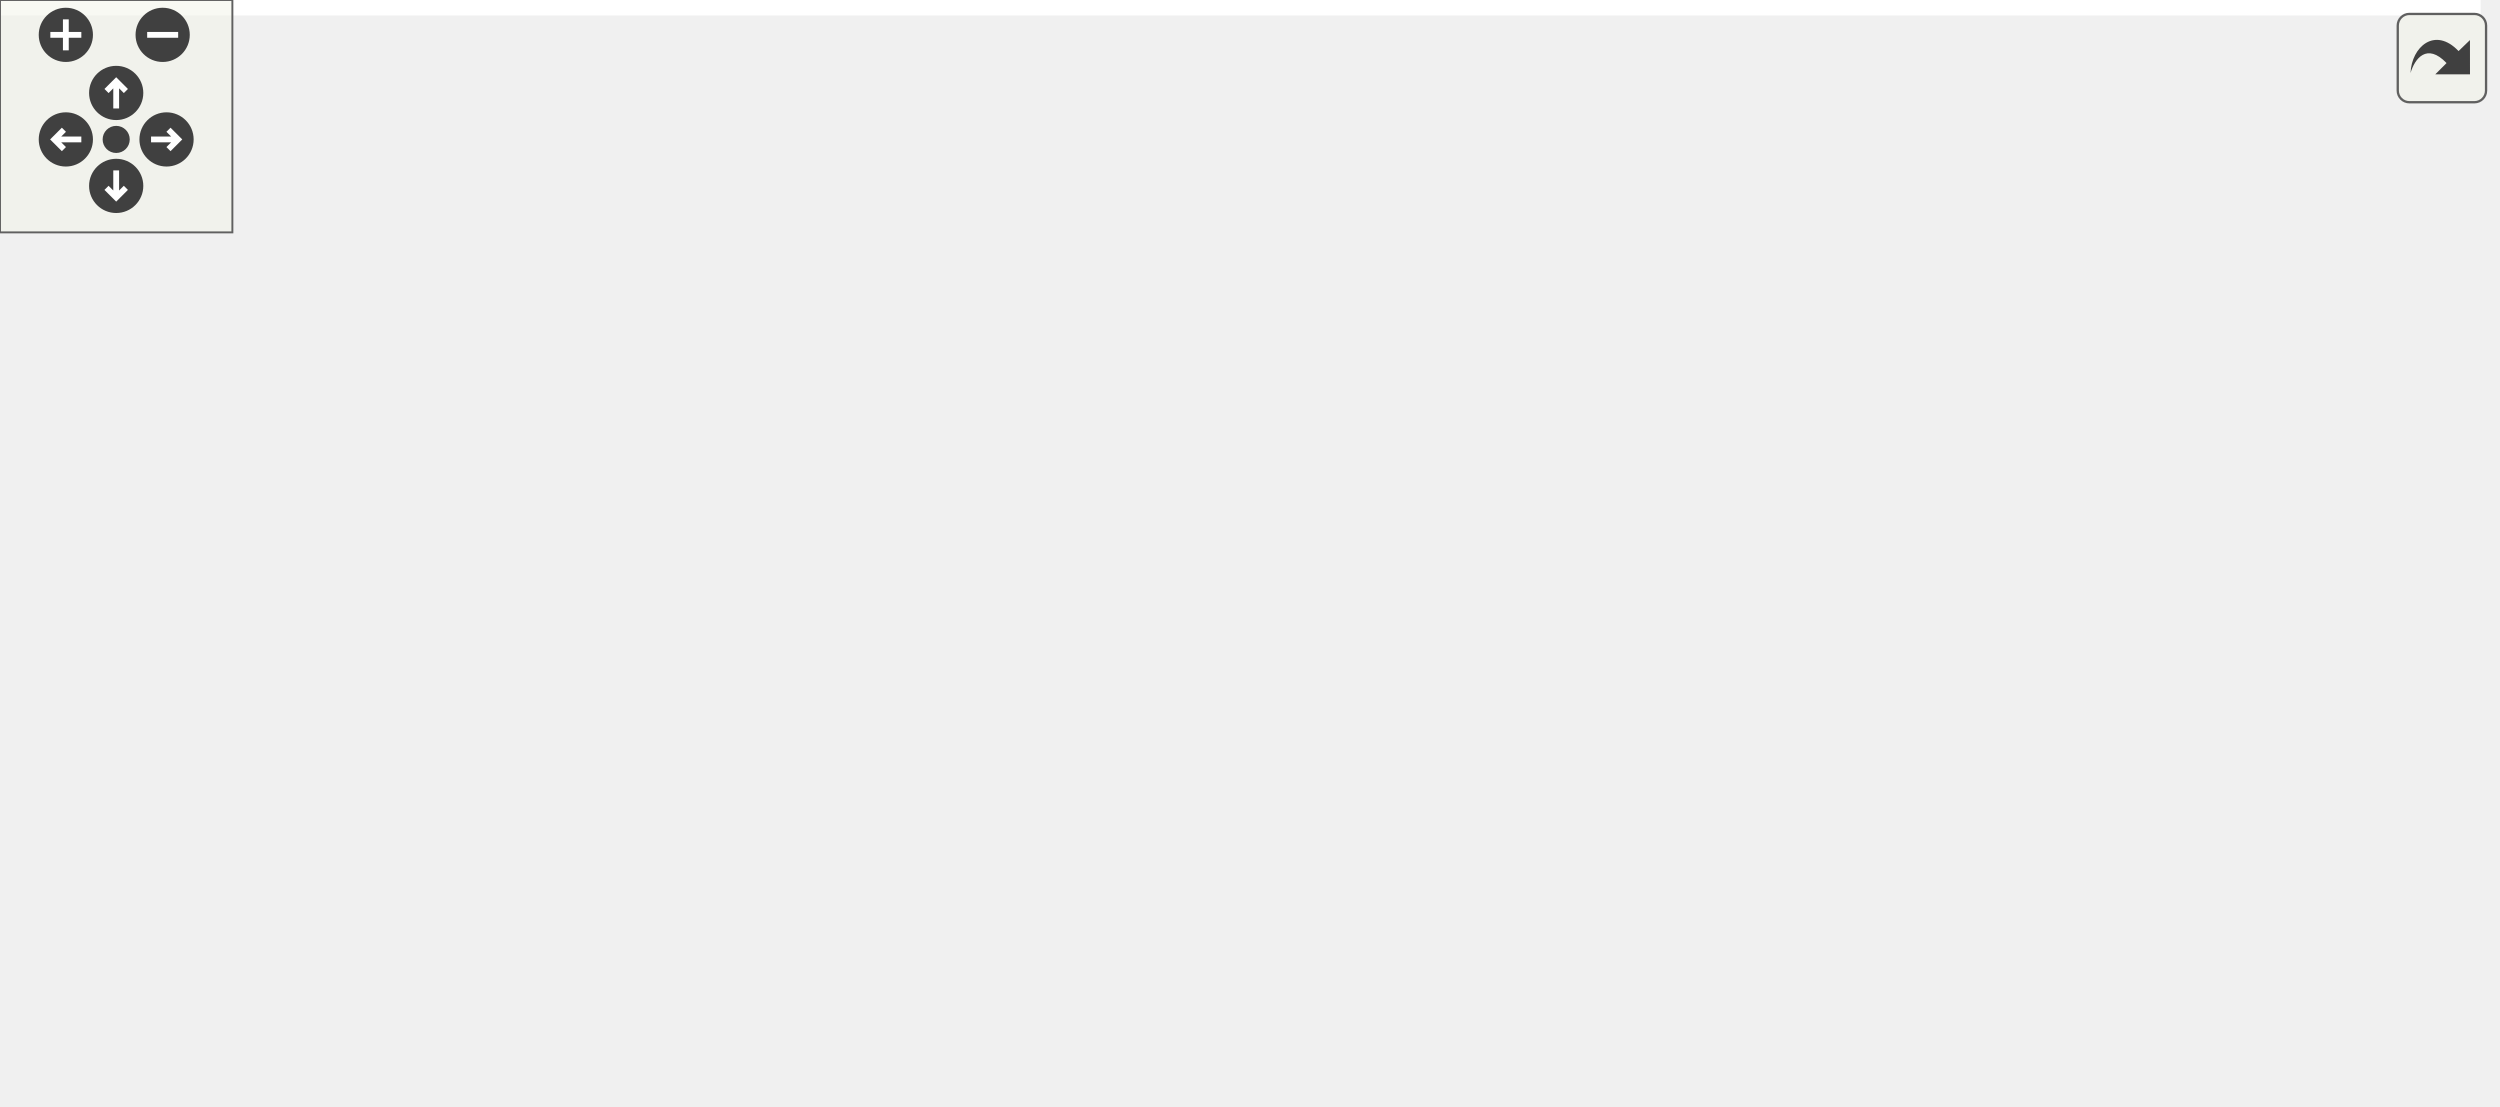
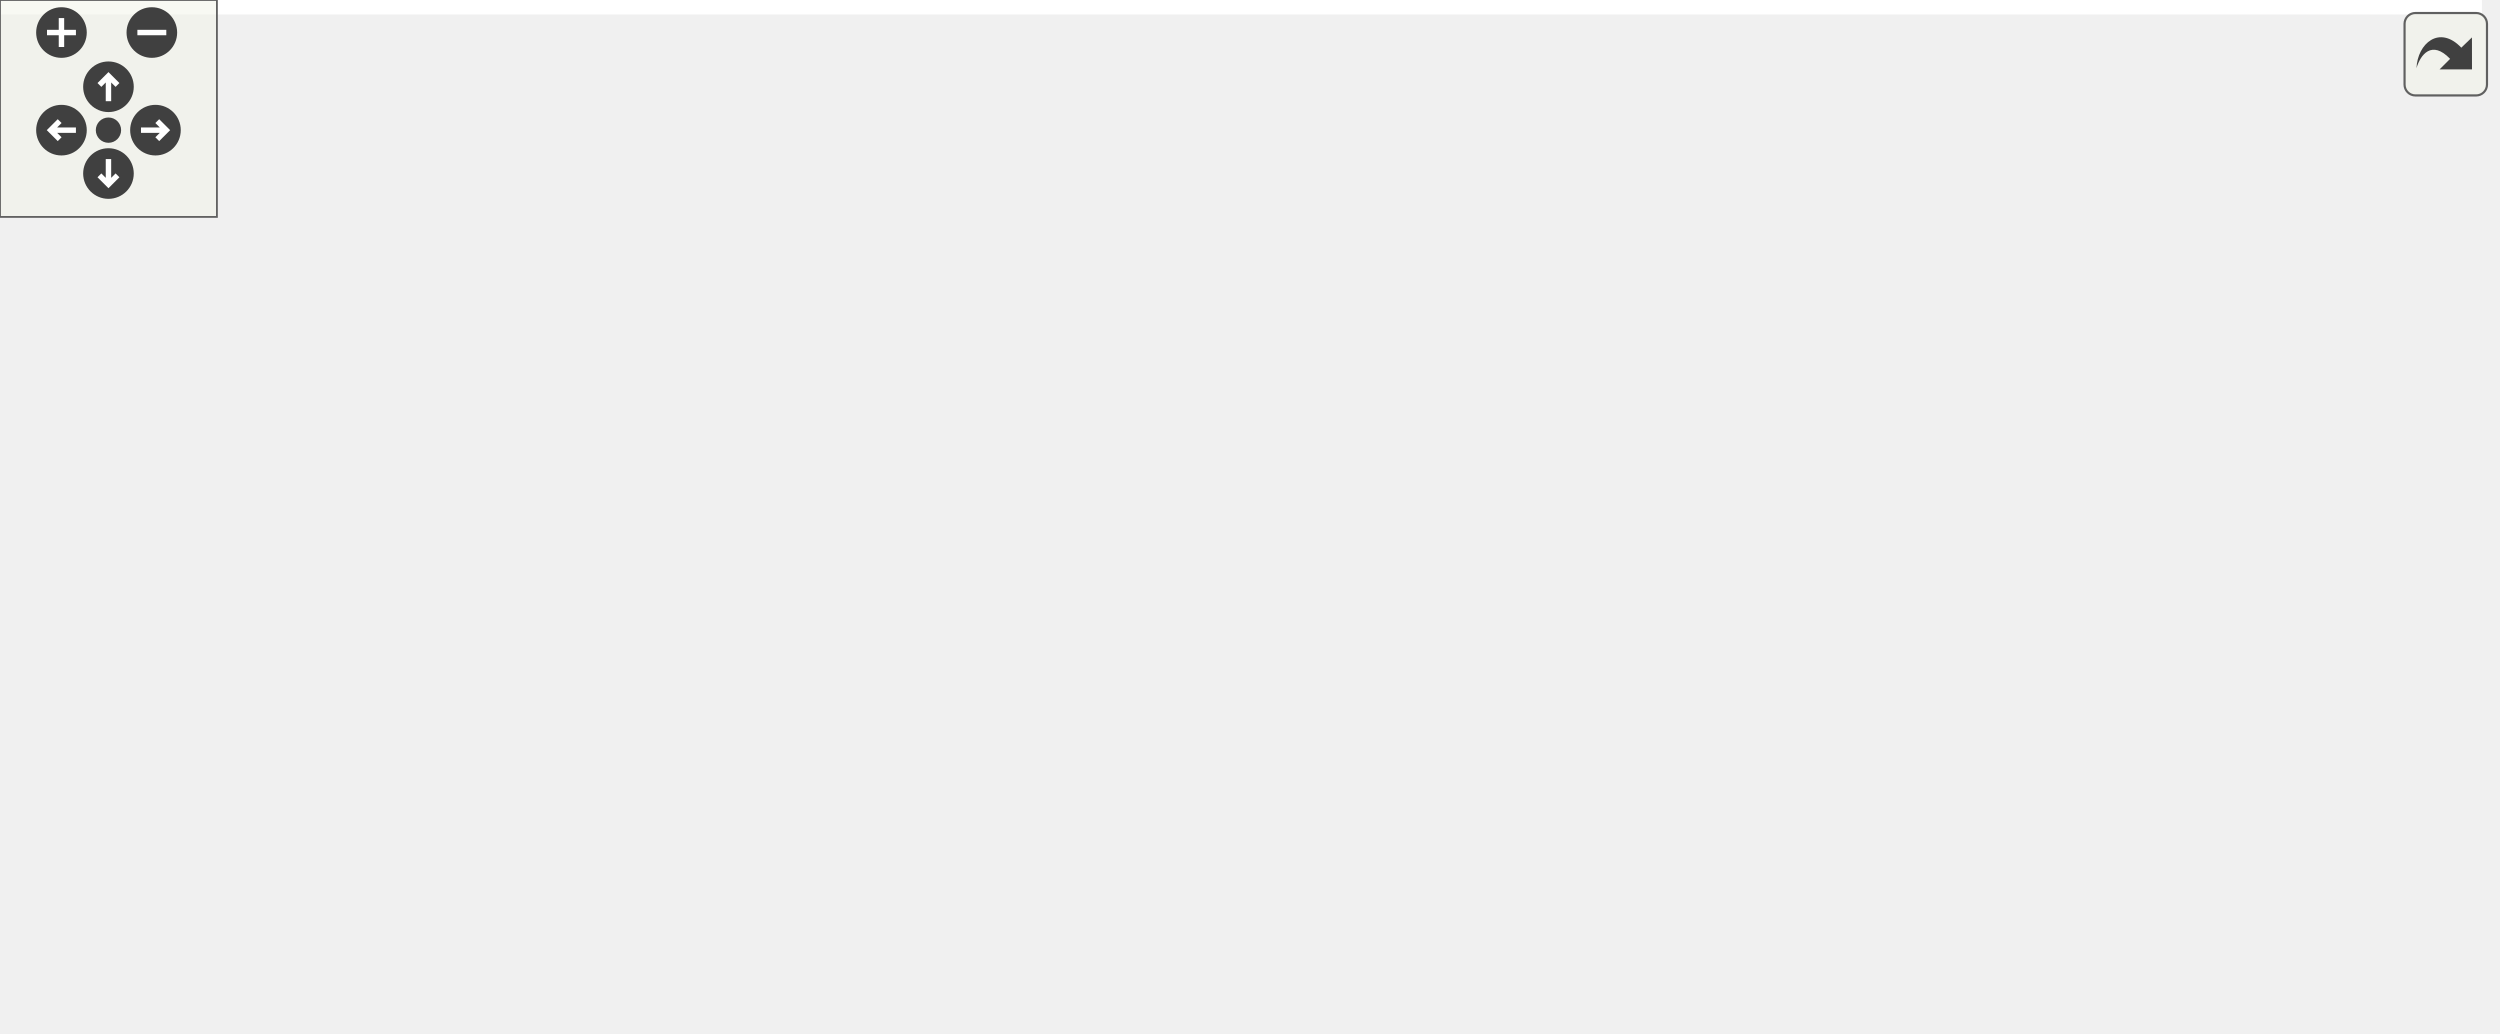
<svg xmlns="http://www.w3.org/2000/svg" xmlns:xlink="http://www.w3.org/1999/xlink" id="main" version="1.1" xml:space="preserve">
  <style type="text/css">
.edge:hover path { stroke: red; }
.edge:hover polygon { stroke: red; fill: red; }
</style>
  <defs>
    <circle id="rim" cx="0" cy="0" r="7" />
    <circle id="rim2" cx="0" cy="0" r="3.5" />
    <g id="zoomPlus">
      <use xlink:href="#rim" fill="#404040">
        <set attributeName="fill" to="#808080" begin="zoomplus.mouseover" end="zoomplus.mouseout" />
      </use>
      <path d="M-4,0h8M0,-4v8" fill="none" stroke="white" stroke-width="1.5" pointer-events="none" />
    </g>
    <g id="zoomMin">
      <use xlink:href="#rim" fill="#404040">
        <set attributeName="fill" to="#808080" begin="zoomminus.mouseover" end="zoomminus.mouseout" />
      </use>
      <path d="M-4,0h8" fill="none" stroke="white" stroke-width="1.5" pointer-events="none" />
    </g>
    <g id="dirArrow">
      <path fill="none" stroke="white" stroke-width="1.5" d="M0,-3.0v7 M-2.5,-0.5L0,-3.0L2.5,-0.5" />
    </g>
    <g id="resetDef">
      <use xlink:href="#rim2" fill="#404040">
        <set attributeName="fill" to="#808080" begin="reset.mouseover" end="reset.mouseout" />
      </use>
    </g>
  </defs>
  <svg id="graph" class="graph">
    <g id="viewport">
-       <polygon fill="white" stroke="transparent" points="-4,4 -4,-225 640.5,-225 640.5,4 -4,4" />
+       <polygon fill="white" stroke="transparent" points="-4,4 -4,-225 686.5,-225 686.5,4 -4,4" />
      <g id="node1" class="node">
        <g id="a_node1">
          <a xlink:title=" ">
-             <polygon fill="#bfbfbf" stroke="black" points="187,-179.5 187,-220.5 351,-220.5 351,-179.5 187,-179.5" />
-             <text text-anchor="start" x="195" y="-208.5" font-family="Helvetica,sans-Serif" font-size="10.00">modules/core/MarmotMechanics</text>
-             <text text-anchor="start" x="195" y="-197.5" font-family="Helvetica,sans-Serif" font-size="10.00">Core/include/Marmot/PerezFouget</text>
-             <text text-anchor="middle" x="269" y="-186.5" font-family="Helvetica,sans-Serif" font-size="10.00">SubstepperMarkII.h</text>
+             <polygon fill="#bfbfbf" stroke="black" points="303,-179.5 303,-220.5 467,-220.5 467,-179.5 303,-179.5" />
+             <text text-anchor="start" x="311" y="-208.5" font-family="Helvetica,sans-Serif" font-size="10.00">modules/core/MarmotMechanics</text>
+             <text text-anchor="start" x="311" y="-197.5" font-family="Helvetica,sans-Serif" font-size="10.00">Core/include/Marmot/PerezFouget</text>
+             <text text-anchor="middle" x="385" y="-186.5" font-family="Helvetica,sans-Serif" font-size="10.00">SubstepperMarkII.h</text>
          </a>
        </g>
      </g>
      <g id="node2" class="node">
        <g id="a_node2">
          <a xlink:href="MarmotJournal_8h.html" target="_top" xlink:title=" ">
-             <polygon fill="white" stroke="black" points="61.5,-123.5 61.5,-142.5 186.5,-142.5 186.5,-123.5 61.5,-123.5" />
-             <text text-anchor="middle" x="124" y="-130.5" font-family="Helvetica,sans-Serif" font-size="10.00">Marmot/MarmotJournal.h</text>
+             <polygon fill="white" stroke="black" points="68.5,-123.5 68.5,-142.5 193.5,-142.5 193.5,-123.5 68.5,-123.5" />
+             <text text-anchor="middle" x="131" y="-130.5" font-family="Helvetica,sans-Serif" font-size="10.00">Marmot/MarmotJournal.h</text>
          </a>
        </g>
      </g>
      <g id="edge1" class="edge">
-         <path fill="none" stroke="midnightblue" d="M225.5,-179.5C201.87,-168.91 173.34,-156.12 152.55,-146.8" />
-         <polygon fill="midnightblue" stroke="midnightblue" points="153.86,-143.55 143.3,-142.65 151,-149.94 153.86,-143.55" />
+         <path fill="none" stroke="midnightblue" d="M308.79,-179.5C264.85,-168.25 211.19,-154.52 174.39,-145.1" />
+         <polygon fill="midnightblue" stroke="midnightblue" points="175.03,-141.66 164.48,-142.57 173.3,-148.44 175.03,-141.66" />
      </g>
      <g id="node6" class="node">
        <g id="a_node6">
          <a xlink:href="MarmotMath_8h.html" target="_top" xlink:title=" ">
-             <polygon fill="white" stroke="black" points="324.5,-123.5 324.5,-142.5 439.5,-142.5 439.5,-123.5 324.5,-123.5" />
-             <text text-anchor="middle" x="382" y="-130.5" font-family="Helvetica,sans-Serif" font-size="10.00">Marmot/MarmotMath.h</text>
+             <polygon fill="white" stroke="black" points="327.5,-123.5 327.5,-142.5 442.5,-142.5 442.5,-123.5 327.5,-123.5" />
+             <text text-anchor="middle" x="385" y="-130.5" font-family="Helvetica,sans-Serif" font-size="10.00">Marmot/MarmotMath.h</text>
          </a>
        </g>
      </g>
      <g id="edge5" class="edge">
-         <path fill="none" stroke="midnightblue" d="M302.9,-179.5C320.73,-169.24 342.15,-156.93 358.2,-147.69" />
-         <polygon fill="midnightblue" stroke="midnightblue" points="360.03,-150.67 366.96,-142.65 356.54,-144.6 360.03,-150.67" />
+         <path fill="none" stroke="midnightblue" d="M385,-179.5C385,-171.07 385,-161.24 385,-152.87" />
+         <polygon fill="midnightblue" stroke="midnightblue" points="388.5,-152.65 385,-142.65 381.5,-152.65 388.5,-152.65" />
      </g>
      <g id="node9" class="node">
        <g id="a_node9">
          <a xlink:href="MarmotTypedefs_8h.html" target="_top" xlink:title=" ">
-             <polygon fill="white" stroke="black" points="202.5,-67.5 202.5,-86.5 335.5,-86.5 335.5,-67.5 202.5,-67.5" />
-             <text text-anchor="middle" x="269" y="-74.5" font-family="Helvetica,sans-Serif" font-size="10.00">Marmot/MarmotTypedefs.h</text>
-           </a>
-         </g>
-       </g>
-       <g id="edge14" class="edge">
-         <path fill="none" stroke="midnightblue" d="M269,-179.29C269,-156.48 269,-119.19 269,-96.78" />
-         <polygon fill="midnightblue" stroke="midnightblue" points="272.5,-96.57 269,-86.57 265.5,-96.57 272.5,-96.57" />
+             <polygon fill="white" stroke="black" points="431.5,-67.5 431.5,-86.5 564.5,-86.5 564.5,-67.5 431.5,-67.5" />
+             <text text-anchor="middle" x="498" y="-74.5" font-family="Helvetica,sans-Serif" font-size="10.00">Marmot/MarmotTypedefs.h</text>
+           </a>
+         </g>
+       </g>
+       <g id="edge13" class="edge">
+         <path fill="none" stroke="midnightblue" d="M411.04,-179.33C423.74,-169.15 438.86,-156.13 451,-143 464.83,-128.05 478.2,-108.97 487.12,-95.35" />
+         <polygon fill="midnightblue" stroke="midnightblue" points="490.08,-97.23 492.53,-86.92 484.19,-93.44 490.08,-97.23" />
      </g>
      <g id="node3" class="node">
        <g id="a_node3">
          <a xlink:title=" ">
-             <polygon fill="white" stroke="#bfbfbf" points="130,-67.5 130,-86.5 184,-86.5 184,-67.5 130,-67.5" />
-             <text text-anchor="middle" x="157" y="-74.5" font-family="Helvetica,sans-Serif" font-size="10.00">iostream</text>
+             <polygon fill="white" stroke="#bfbfbf" points="0,-67.5 0,-86.5 54,-86.5 54,-67.5 0,-67.5" />
+             <text text-anchor="middle" x="27" y="-74.5" font-family="Helvetica,sans-Serif" font-size="10.00">iostream</text>
          </a>
        </g>
      </g>
      <g id="edge2" class="edge">
-         <path fill="none" stroke="midnightblue" d="M129.45,-123.08C134.01,-115.61 140.67,-104.72 146.29,-95.52" />
-         <polygon fill="midnightblue" stroke="midnightblue" points="149.42,-97.11 151.65,-86.75 143.45,-93.46 149.42,-97.11" />
+         <path fill="none" stroke="midnightblue" d="M114.29,-123.32C97.69,-114.7 72,-101.36 52.78,-91.39" />
+         <polygon fill="midnightblue" stroke="midnightblue" points="54.16,-88.16 43.67,-86.65 50.93,-94.37 54.16,-88.16" />
      </g>
      <g id="node4" class="node">
        <g id="a_node4">
          <a xlink:title=" ">
-             <polygon fill="white" stroke="#bfbfbf" points="0,-67.5 0,-86.5 52,-86.5 52,-67.5 0,-67.5" />
-             <text text-anchor="middle" x="26" y="-74.5" font-family="Helvetica,sans-Serif" font-size="10.00">sstream</text>
+             <polygon fill="white" stroke="#bfbfbf" points="72,-67.5 72,-86.5 124,-86.5 124,-67.5 72,-67.5" />
+             <text text-anchor="middle" x="98" y="-74.5" font-family="Helvetica,sans-Serif" font-size="10.00">sstream</text>
          </a>
        </g>
      </g>
      <g id="edge3" class="edge">
-         <path fill="none" stroke="midnightblue" d="M108.25,-123.32C92.68,-114.74 68.62,-101.49 50.54,-91.52" />
-         <polygon fill="midnightblue" stroke="midnightblue" points="52.15,-88.42 41.71,-86.65 48.78,-94.55 52.15,-88.42" />
+         <path fill="none" stroke="midnightblue" d="M125.55,-123.08C120.99,-115.61 114.33,-104.72 108.71,-95.52" />
+         <polygon fill="midnightblue" stroke="midnightblue" points="111.55,-93.46 103.35,-86.75 105.58,-97.11 111.55,-93.46" />
      </g>
      <g id="node5" class="node">
        <g id="a_node5">
          <a xlink:title=" ">
-             <polygon fill="white" stroke="#bfbfbf" points="70.5,-67.5 70.5,-86.5 111.5,-86.5 111.5,-67.5 70.5,-67.5" />
-             <text text-anchor="middle" x="91" y="-74.5" font-family="Helvetica,sans-Serif" font-size="10.00">string</text>
+             <polygon fill="white" stroke="#bfbfbf" points="142.5,-67.5 142.5,-86.5 183.5,-86.5 183.5,-67.5 142.5,-67.5" />
+             <text text-anchor="middle" x="163" y="-74.5" font-family="Helvetica,sans-Serif" font-size="10.00">string</text>
          </a>
        </g>
      </g>
      <g id="edge4" class="edge">
-         <path fill="none" stroke="midnightblue" d="M118.55,-123.08C113.99,-115.61 107.33,-104.72 101.71,-95.52" />
-         <polygon fill="midnightblue" stroke="midnightblue" points="104.55,-93.46 96.35,-86.75 98.58,-97.11 104.55,-93.46" />
+         <path fill="none" stroke="midnightblue" d="M136.28,-123.08C140.71,-115.61 147.16,-104.72 152.62,-95.52" />
+         <polygon fill="midnightblue" stroke="midnightblue" points="155.73,-97.14 157.81,-86.75 149.71,-93.57 155.73,-97.14" />
      </g>
      <g id="node7" class="node">
        <g id="a_node7">
          <a xlink:href="MarmotConstants_8h.html" target="_top" xlink:title=" ">
-             <polygon fill="white" stroke="black" points="499.5,-67.5 499.5,-86.5 636.5,-86.5 636.5,-67.5 499.5,-67.5" />
-             <text text-anchor="middle" x="568" y="-74.5" font-family="Helvetica,sans-Serif" font-size="10.00">Marmot/MarmotConstants.h</text>
+             <polygon fill="white" stroke="black" points="201.5,-67.5 201.5,-86.5 338.5,-86.5 338.5,-67.5 201.5,-67.5" />
+             <text text-anchor="middle" x="270" y="-74.5" font-family="Helvetica,sans-Serif" font-size="10.00">Marmot/MarmotConstants.h</text>
          </a>
        </g>
      </g>
      <g id="edge6" class="edge">
-         <path fill="none" stroke="midnightblue" d="M411.47,-123.44C443.17,-114.24 493.73,-99.56 528.77,-89.39" />
-         <polygon fill="midnightblue" stroke="midnightblue" points="530.04,-92.67 538.67,-86.52 528.09,-85.94 530.04,-92.67" />
+         <path fill="none" stroke="midnightblue" d="M366.78,-123.44C348.1,-114.68 318.84,-100.94 297.38,-90.86" />
+         <polygon fill="midnightblue" stroke="midnightblue" points="298.68,-87.6 288.14,-86.52 295.7,-93.93 298.68,-87.6" />
      </g>
      <g id="edge8" class="edge">
-         <path fill="none" stroke="midnightblue" d="M364.09,-123.44C345.75,-114.68 316.99,-100.94 295.91,-90.86" />
-         <polygon fill="midnightblue" stroke="midnightblue" points="297.35,-87.67 286.82,-86.52 294.33,-93.99 297.35,-87.67" />
+         <path fill="none" stroke="midnightblue" d="M402.91,-123.44C421.25,-114.68 450.01,-100.94 471.09,-90.86" />
+         <polygon fill="midnightblue" stroke="midnightblue" points="472.67,-93.99 480.18,-86.52 469.65,-87.67 472.67,-93.99" />
      </g>
      <g id="node13" class="node">
        <g id="a_node13">
          <a xlink:title=" ">
-             <polygon fill="white" stroke="#bfbfbf" points="354,-67.5 354,-86.5 410,-86.5 410,-67.5 354,-67.5" />
-             <text text-anchor="middle" x="382" y="-74.5" font-family="Helvetica,sans-Serif" font-size="10.00">algorithm</text>
+             <polygon fill="white" stroke="#bfbfbf" points="357,-67.5 357,-86.5 413,-86.5 413,-67.5 357,-67.5" />
+             <text text-anchor="middle" x="385" y="-74.5" font-family="Helvetica,sans-Serif" font-size="10.00">algorithm</text>
          </a>
        </g>
      </g>
      <g id="edge12" class="edge">
-         <path fill="none" stroke="midnightblue" d="M382,-123.08C382,-116.01 382,-105.86 382,-96.99" />
-         <polygon fill="midnightblue" stroke="midnightblue" points="385.5,-96.75 382,-86.75 378.5,-96.75 385.5,-96.75" />
-       </g>
-       <g id="node14" class="node">
-         <g id="a_node14">
-           <a xlink:title=" ">
-             <polygon fill="white" stroke="#bfbfbf" points="428.5,-67.5 428.5,-86.5 481.5,-86.5 481.5,-67.5 428.5,-67.5" />
-             <text text-anchor="middle" x="455" y="-74.5" font-family="Helvetica,sans-Serif" font-size="10.00">complex</text>
-           </a>
-         </g>
-       </g>
-       <g id="edge13" class="edge">
-         <path fill="none" stroke="midnightblue" d="M393.73,-123.32C404.84,-115.11 421.74,-102.6 434.98,-92.81" />
-         <polygon fill="midnightblue" stroke="midnightblue" points="437.1,-95.59 443.06,-86.83 432.94,-89.97 437.1,-95.59" />
+         <path fill="none" stroke="midnightblue" d="M385,-123.08C385,-116.01 385,-105.86 385,-96.99" />
+         <polygon fill="midnightblue" stroke="midnightblue" points="388.5,-96.75 385,-86.75 381.5,-96.75 388.5,-96.75" />
      </g>
      <g id="node8" class="node">
        <g id="a_node8">
          <a xlink:title=" ">
-             <polygon fill="white" stroke="#bfbfbf" points="546,-6 546,-25 590,-25 590,-6 546,-6" />
-             <text text-anchor="middle" x="568" y="-13" font-family="Helvetica,sans-Serif" font-size="10.00">cmath</text>
+             <polygon fill="white" stroke="#bfbfbf" points="248,-6 248,-25 292,-25 292,-6 248,-6" />
+             <text text-anchor="middle" x="270" y="-13" font-family="Helvetica,sans-Serif" font-size="10.00">cmath</text>
          </a>
        </g>
      </g>
      <g id="edge7" class="edge">
-         <path fill="none" stroke="midnightblue" d="M568,-67.48C568,-59.08 568,-45.98 568,-35.16" />
-         <polygon fill="midnightblue" stroke="midnightblue" points="571.5,-35.01 568,-25.01 564.5,-35.01 571.5,-35.01" />
+         <path fill="none" stroke="midnightblue" d="M270,-67.48C270,-59.08 270,-45.98 270,-35.16" />
+         <polygon fill="midnightblue" stroke="midnightblue" points="273.5,-35.01 270,-25.01 266.5,-35.01 273.5,-35.01" />
      </g>
      <g id="node10" class="node">
        <g id="a_node10">
          <a xlink:title=" ">
-             <polygon fill="white" stroke="#bfbfbf" points="151,-6 151,-25 215,-25 215,-6 151,-6" />
-             <text text-anchor="middle" x="183" y="-13" font-family="Helvetica,sans-Serif" font-size="10.00">Eigen/Core</text>
+             <polygon fill="white" stroke="#bfbfbf" points="380,-6 380,-25 444,-25 444,-6 380,-6" />
+             <text text-anchor="middle" x="412" y="-13" font-family="Helvetica,sans-Serif" font-size="10.00">Eigen/Core</text>
          </a>
        </g>
      </g>
      <g id="edge9" class="edge">
-         <path fill="none" stroke="midnightblue" d="M256.68,-67.48C242.88,-57.93 220.3,-42.31 203.77,-30.87" />
-         <polygon fill="midnightblue" stroke="midnightblue" points="205.51,-27.82 195.3,-25.01 201.53,-33.58 205.51,-27.82" />
+         <path fill="none" stroke="midnightblue" d="M485.68,-67.48C471.88,-57.93 449.3,-42.31 432.77,-30.87" />
+         <polygon fill="midnightblue" stroke="midnightblue" points="434.51,-27.82 424.3,-25.01 430.53,-33.58 434.51,-27.82" />
      </g>
      <g id="node11" class="node">
        <g id="a_node11">
          <a xlink:title=" ">
-             <polygon fill="white" stroke="#bfbfbf" points="233.5,-6 233.5,-25 304.5,-25 304.5,-6 233.5,-6" />
-             <text text-anchor="middle" x="269" y="-13" font-family="Helvetica,sans-Serif" font-size="10.00">Eigen/Dense</text>
+             <polygon fill="white" stroke="#bfbfbf" points="462.5,-6 462.5,-25 533.5,-25 533.5,-6 462.5,-6" />
+             <text text-anchor="middle" x="498" y="-13" font-family="Helvetica,sans-Serif" font-size="10.00">Eigen/Dense</text>
          </a>
        </g>
      </g>
      <g id="edge10" class="edge">
-         <path fill="none" stroke="midnightblue" d="M269,-67.48C269,-59.08 269,-45.98 269,-35.16" />
-         <polygon fill="midnightblue" stroke="midnightblue" points="272.5,-35.01 269,-25.01 265.5,-35.01 272.5,-35.01" />
+         <path fill="none" stroke="midnightblue" d="M498,-67.48C498,-59.08 498,-45.98 498,-35.16" />
+         <polygon fill="midnightblue" stroke="midnightblue" points="501.5,-35.01 498,-25.01 494.5,-35.01 501.5,-35.01" />
      </g>
      <g id="node12" class="node">
        <g id="a_node12">
          <a xlink:title=" ">
-             <polygon fill="white" stroke="#bfbfbf" points="322.5,-0.5 322.5,-30.5 453.5,-30.5 453.5,-0.5 322.5,-0.5" />
-             <text text-anchor="start" x="330.5" y="-18.5" font-family="Helvetica,sans-Serif" font-size="10.00">unsupported/Eigen/CXX11</text>
-             <text text-anchor="middle" x="388" y="-7.5" font-family="Helvetica,sans-Serif" font-size="10.00">/Tensor</text>
+             <polygon fill="white" stroke="#bfbfbf" points="551.5,-0.5 551.5,-30.5 682.5,-30.5 682.5,-0.5 551.5,-0.5" />
+             <text text-anchor="start" x="559.5" y="-18.5" font-family="Helvetica,sans-Serif" font-size="10.00">unsupported/Eigen/CXX11</text>
+             <text text-anchor="middle" x="617" y="-7.5" font-family="Helvetica,sans-Serif" font-size="10.00">/Tensor</text>
          </a>
        </g>
      </g>
      <g id="edge11" class="edge">
-         <path fill="none" stroke="midnightblue" d="M286.05,-67.48C302.92,-59.04 329.29,-45.86 350.98,-35.01" />
-         <polygon fill="midnightblue" stroke="midnightblue" points="352.58,-38.13 359.95,-30.52 349.44,-31.86 352.58,-38.13" />
+         <path fill="none" stroke="midnightblue" d="M515.05,-67.48C531.92,-59.04 558.29,-45.86 579.98,-35.01" />
+         <polygon fill="midnightblue" stroke="midnightblue" points="581.58,-38.13 588.95,-30.52 578.44,-31.86 581.58,-38.13" />
      </g>
    </g>
  </svg>
  <g id="navigator" transform="translate(0 0)" fill="#404254">
    <rect fill="#f2f5e9" fill-opacity="0.5" stroke="#606060" stroke-width=".5" x="0" y="0" width="60" height="60" />
    <use id="zoomplus" xlink:href="#zoomPlus" x="17" y="9" />
    <use id="zoomminus" xlink:href="#zoomMin" x="42" y="9" />
    <use id="reset" xlink:href="#resetDef" x="30" y="36" />
    <g id="arrowUp" xlink:href="#dirArrow" transform="translate(30 24)">
      <use xlink:href="#rim" fill="#404040">
        <set attributeName="fill" to="#808080" begin="arrowUp.mouseover" end="arrowUp.mouseout" />
      </use>
      <path fill="none" stroke="white" stroke-width="1.5" d="M0,-3.0v7 M-2.5,-0.5L0,-3.0L2.5,-0.5" />
    </g>
    <g id="arrowRight" xlink:href="#dirArrow" transform="rotate(90) translate(36 -43)">
      <use xlink:href="#rim" fill="#404040">
        <set attributeName="fill" to="#808080" begin="arrowRight.mouseover" end="arrowRight.mouseout" />
      </use>
      <path fill="none" stroke="white" stroke-width="1.5" d="M0,-3.0v7 M-2.5,-0.5L0,-3.0L2.5,-0.5" />
    </g>
    <g id="arrowDown" xlink:href="#dirArrow" transform="rotate(180) translate(-30 -48)">
      <use xlink:href="#rim" fill="#404040">
        <set attributeName="fill" to="#808080" begin="arrowDown.mouseover" end="arrowDown.mouseout" />
      </use>
      <path fill="none" stroke="white" stroke-width="1.5" d="M0,-3.0v7 M-2.5,-0.5L0,-3.0L2.5,-0.5" />
    </g>
    <g id="arrowLeft" xlink:href="#dirArrow" transform="rotate(270) translate(-36 17)">
      <use xlink:href="#rim" fill="#404040">
        <set attributeName="fill" to="#808080" begin="arrowLeft.mouseover" end="arrowLeft.mouseout" />
      </use>
      <path fill="none" stroke="white" stroke-width="1.5" d="M0,-3.0v7 M-2.5,-0.5L0,-3.0L2.5,-0.5" />
    </g>
  </g>
  <svg viewBox="0 0 15 15" width="100%" height="30px" preserveAspectRatio="xMaxYMin meet">
    <g id="arrow_out" transform="scale(0.3 0.3)">
      <a xlink:href="PerezFougetSubstepperMarkII_8h__incl_org.svg" target="_base">
        <rect id="button" ry="5" rx="5" y="6" x="6" height="38" width="38" fill="#f2f5e9" fill-opacity="0.5" stroke="#606060" stroke-width="1.0" />
        <path id="arrow" d="M 11.5,31.437 C 11.94,20.098 22.043,11.323 32.159,21.979 L 37.069,17.246 C 37.069,17.246 37.088,32 37.088,32 L 22.16,31.978 C 22.16,31.978 26.998,27.14 26.998,27.14 C 18.529,18.264 13.292,25.23 11.5,31.437 z" style="fill:#404040;" />
      </a>
    </g>
  </svg>
</svg>
